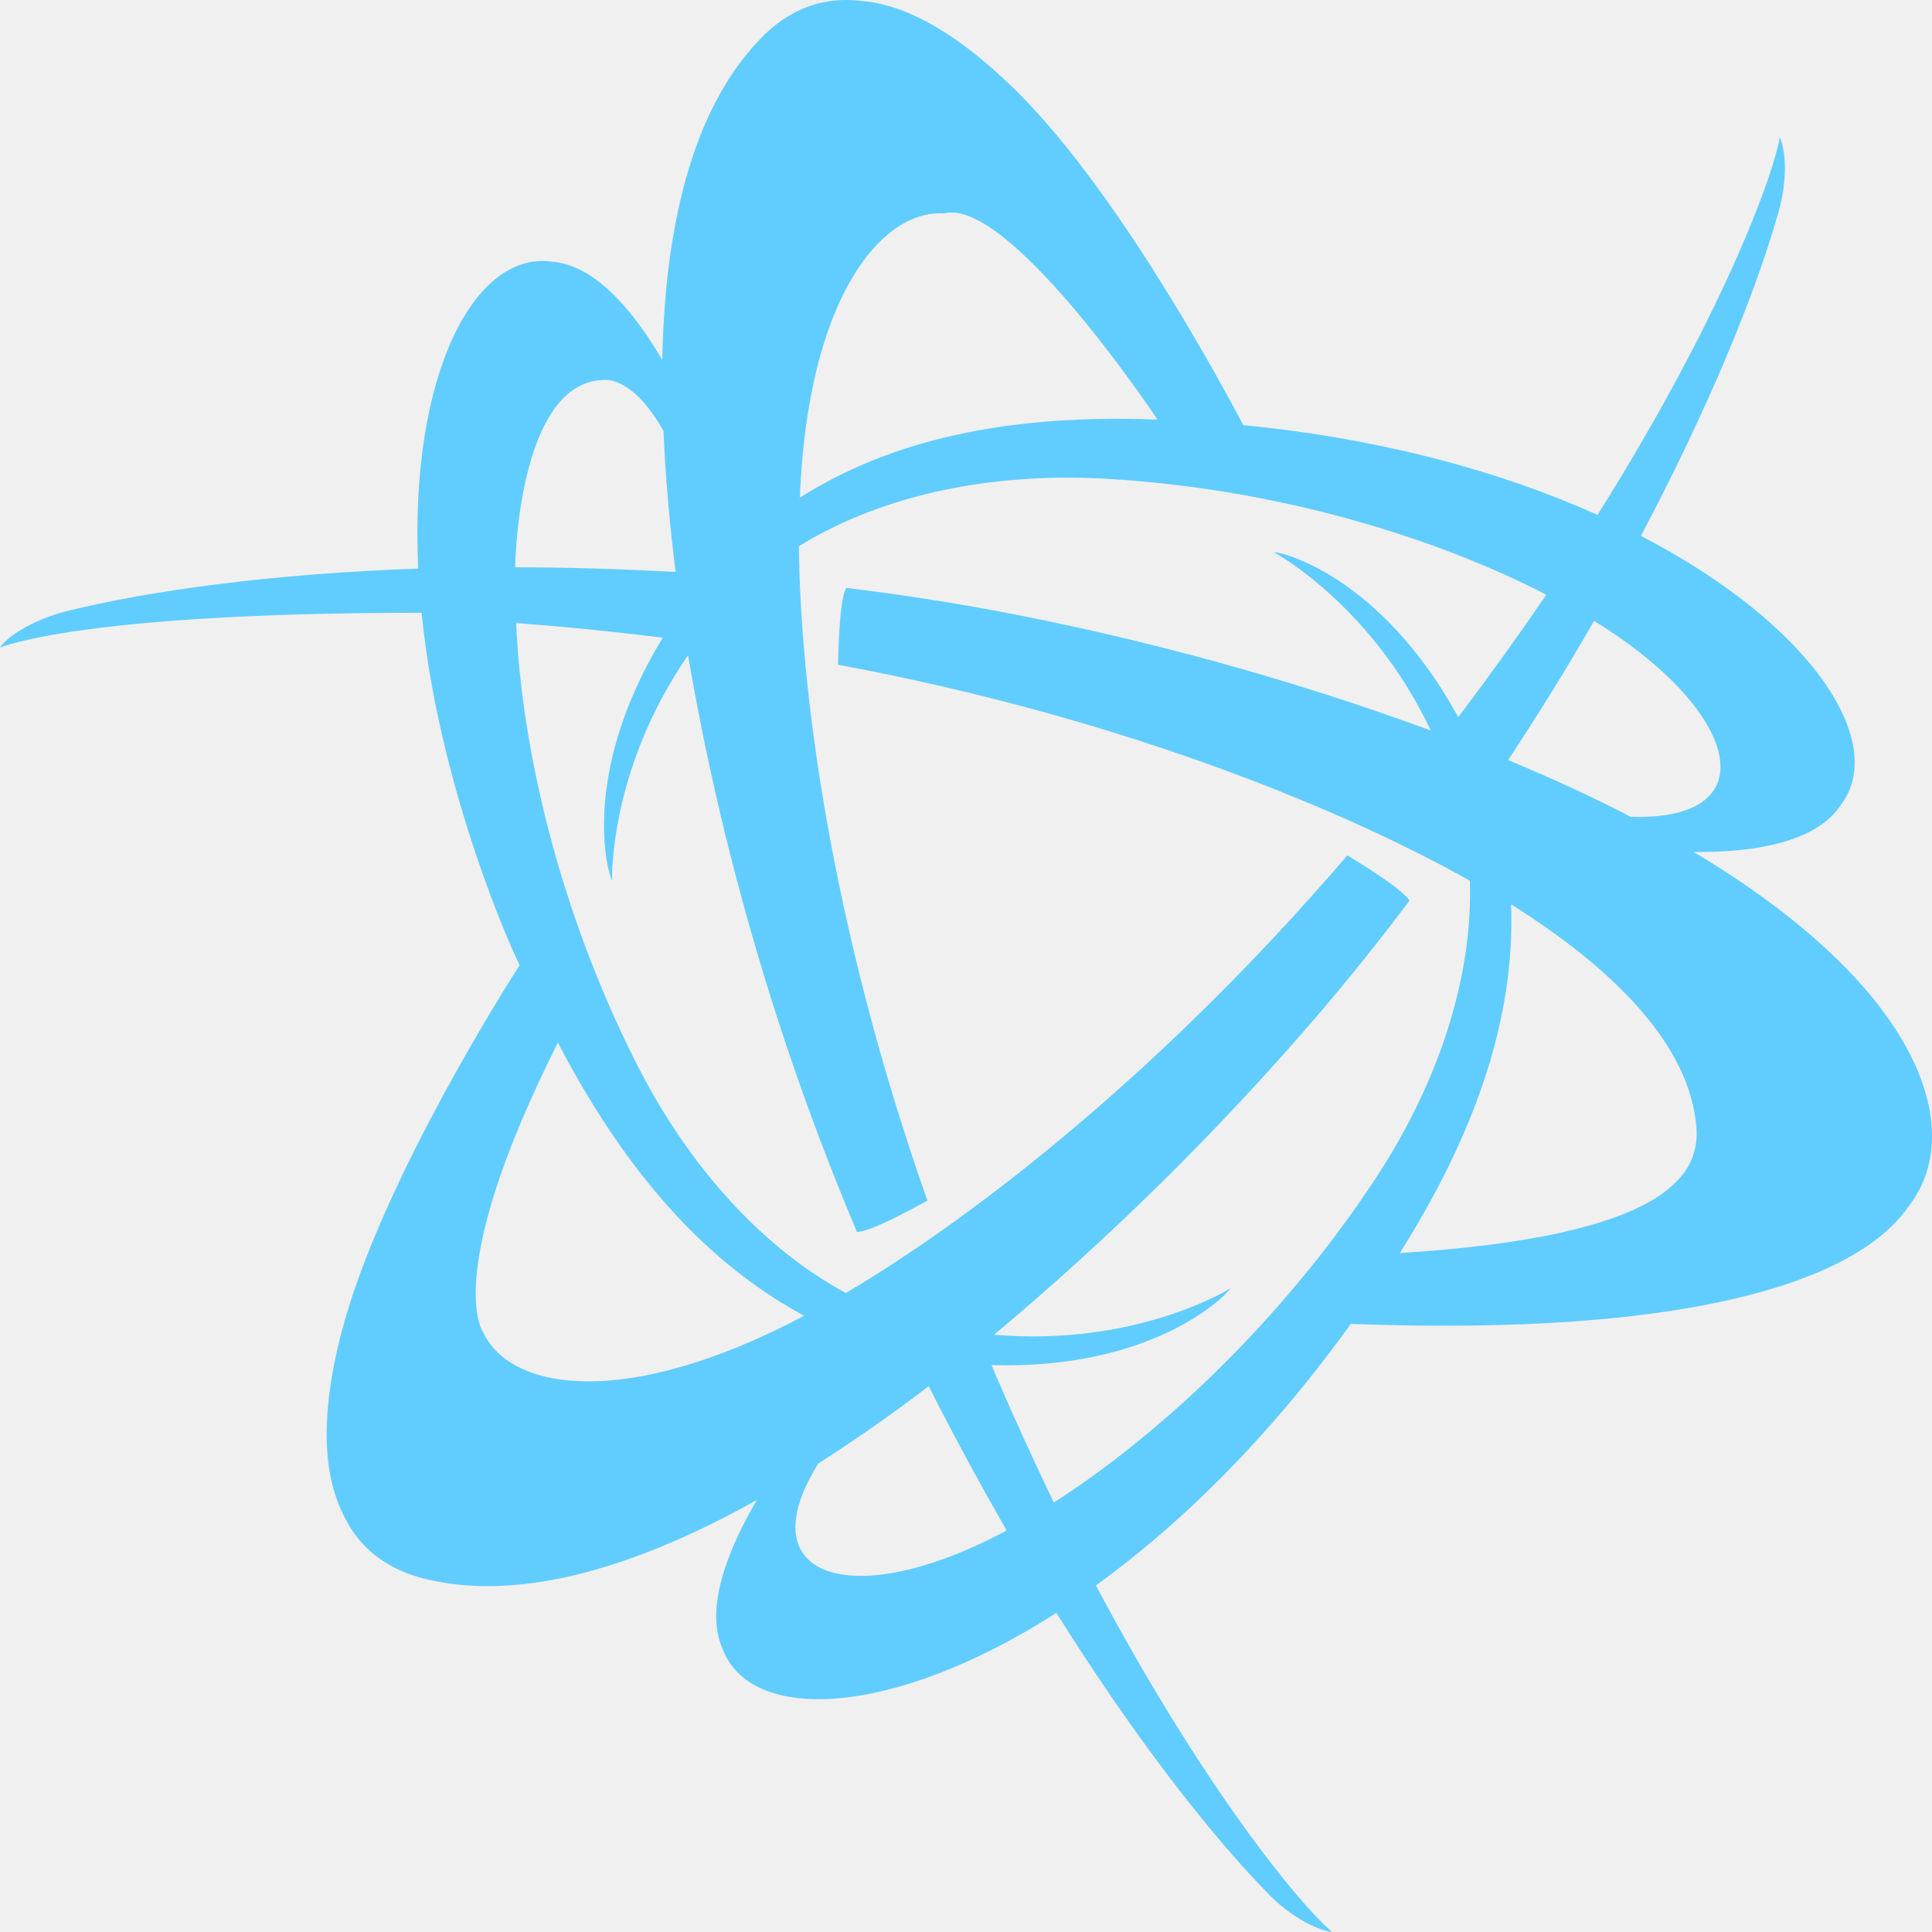
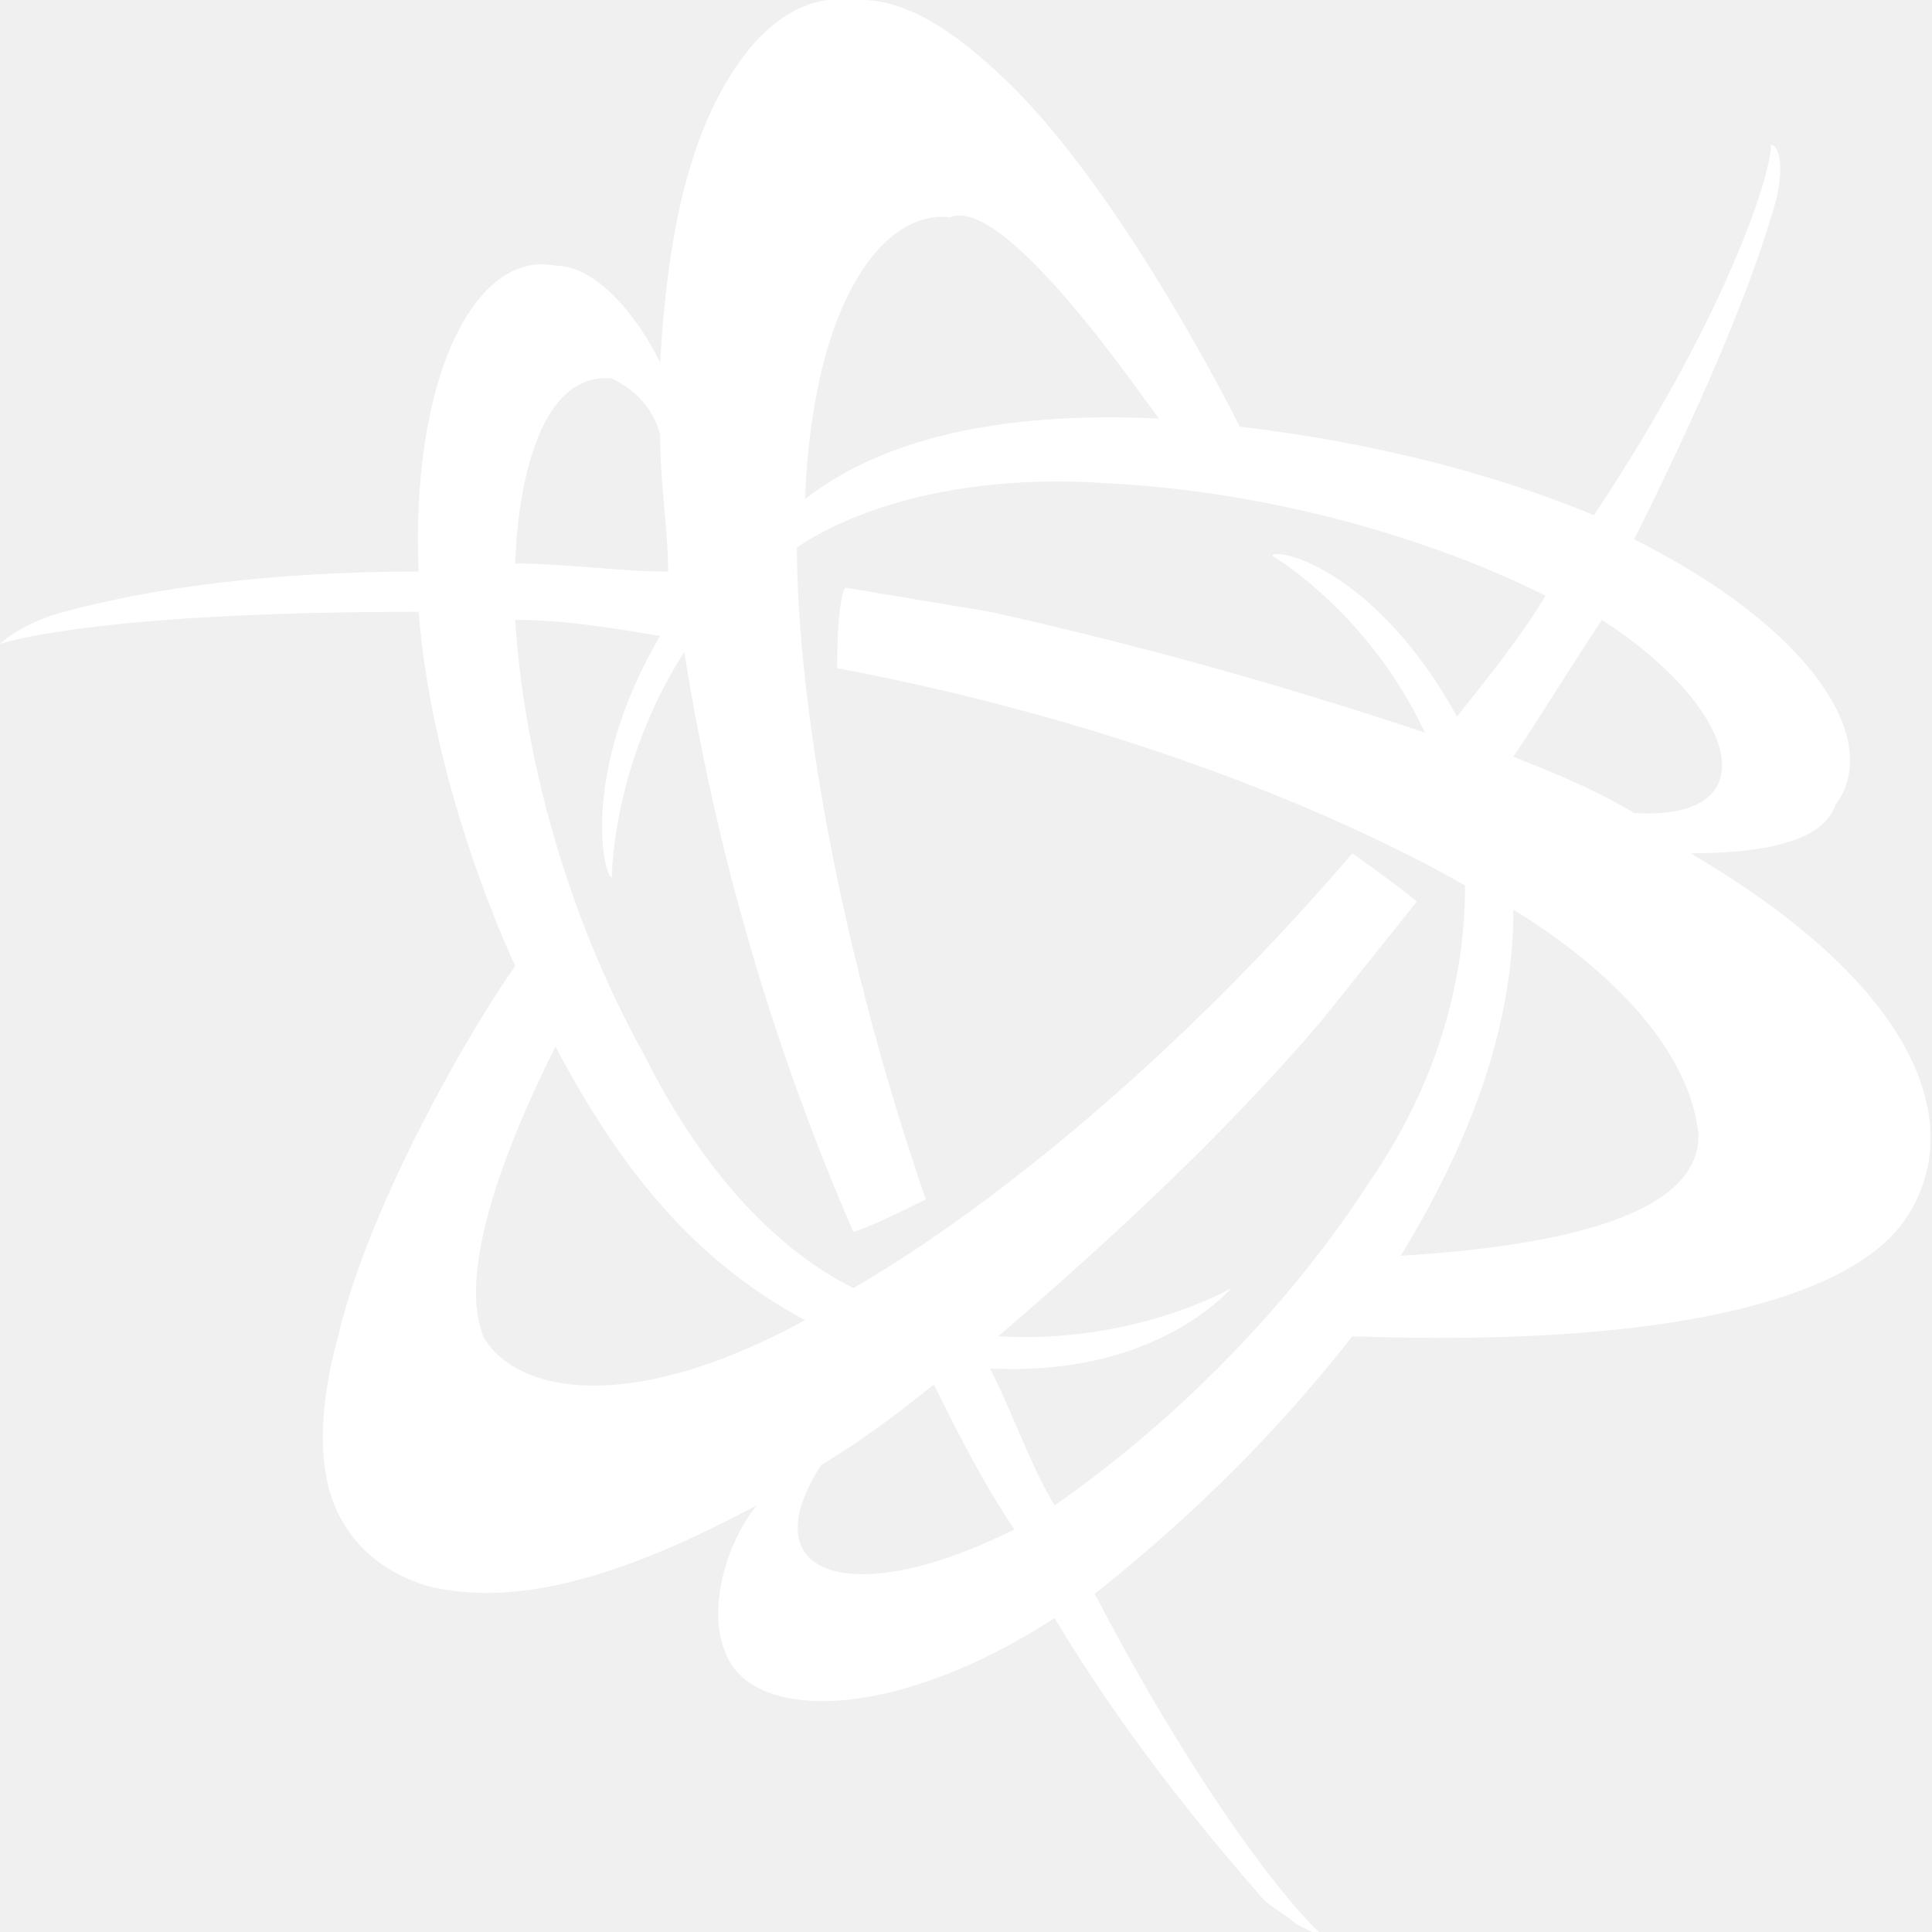
- <svg xmlns="http://www.w3.org/2000/svg" width="24" height="24" viewBox="0 0 24 24" fill="none">
-   <path d="M21.04 10.584C22.3 10.594 22.711 10.237 22.866 10.002C23.453 9.239 22.535 7.772 20.384 6.657C21.216 5.084 21.799 3.67 22.087 2.656C22.247 2.101 22.14 1.765 22.108 1.707C22.028 2.198 21.366 3.979 19.845 6.396C18.67 5.868 17.191 5.452 15.445 5.281C15.024 4.486 13.806 2.288 12.605 1.109C11.815 0.336 11.185 0.048 10.688 0.01C10.037 -0.064 9.626 0.282 9.402 0.528C8.596 1.397 8.259 2.822 8.227 4.47C7.885 3.889 7.421 3.318 6.892 3.254H6.882C5.91 3.088 5.083 4.625 5.195 7.063C3.396 7.127 1.863 7.335 0.833 7.591C0.368 7.708 0.069 7.932 0 8.044C0.048 8.028 1.052 7.612 5.237 7.612C5.483 10.098 6.631 12.387 6.46 11.981C6.001 12.701 4.666 14.905 4.239 16.564C3.961 17.636 4.036 18.329 4.244 18.772C4.506 19.37 5.013 19.556 5.333 19.626C6.508 19.892 7.934 19.455 9.402 18.633C9.049 19.236 8.75 19.972 8.975 20.479C9.316 21.402 11.062 21.354 13.123 20.036C14.068 21.546 15.002 22.752 15.739 23.509C15.862 23.637 15.995 23.749 16.15 23.84C16.39 23.989 16.55 24 16.55 24C16.166 23.685 14.954 22.218 13.614 19.695C14.655 18.943 15.755 17.871 16.78 16.446C22.541 16.66 23.502 15.283 23.726 14.963C24.42 14.046 23.891 12.285 21.04 10.584ZM17.389 15.566C18.504 13.8 18.814 12.387 18.771 11.234C20.079 12.056 20.987 12.995 21.072 13.992C21.126 14.6 20.693 15.358 17.389 15.566ZM10.165 18.18C10.624 17.887 11.083 17.567 11.537 17.22C11.852 17.844 12.178 18.441 12.504 19.012C10.598 20.036 9.274 19.61 10.165 18.18ZM20.256 10.146C19.775 9.895 19.262 9.661 18.734 9.442C19.108 8.876 19.465 8.3 19.802 7.713C21.638 8.844 21.959 10.205 20.256 10.146ZM13.091 18.665C12.835 18.132 12.573 17.561 12.317 16.958C14.345 17.017 15.248 16.078 15.285 16.003C15.285 16.009 14.111 16.734 12.349 16.58C13.785 15.379 15.12 14.062 16.342 12.643C16.753 12.162 17.143 11.677 17.511 11.186C17.495 11.17 17.437 11.048 16.737 10.626C14.313 13.454 11.938 15.219 10.507 16.062C9.54 15.539 8.59 14.574 7.891 13.181C6.951 11.309 6.481 9.319 6.412 7.74C6.989 7.783 7.597 7.842 8.232 7.922C7.186 9.645 7.56 10.877 7.603 10.936C7.603 10.93 7.56 9.57 8.547 8.14C8.969 10.6 9.674 13.005 10.646 15.305C10.688 15.289 10.731 15.347 11.521 14.915C10.288 11.421 9.936 8.439 9.925 6.785C10.864 6.204 12.183 5.857 13.753 5.948C15.846 6.07 17.805 6.663 19.209 7.388C18.873 7.879 18.51 8.386 18.115 8.908C17.143 7.137 15.899 6.849 15.824 6.86C15.83 6.86 17.042 7.521 17.773 9.074C16.011 8.428 14.201 7.932 12.359 7.585C11.745 7.473 11.132 7.377 10.512 7.303C10.507 7.324 10.427 7.388 10.411 8.258C14.062 8.935 16.823 10.13 18.259 10.941C18.296 12.045 17.933 13.363 17.068 14.67C15.915 16.409 14.42 17.812 13.091 18.665ZM14.377 5.212C12.285 5.132 10.923 5.558 9.936 6.182C10.032 3.729 10.934 2.603 11.729 2.651C12.52 2.448 14.303 5.094 14.377 5.212ZM8.243 5.356C8.265 5.921 8.318 6.508 8.393 7.105C7.709 7.068 7.042 7.047 6.401 7.047C6.396 7.196 6.396 4.657 7.56 4.721H7.565C7.837 4.769 8.067 5.041 8.243 5.356ZM6.93 12.952C7.901 14.814 8.964 15.79 9.989 16.345C7.795 17.508 6.353 17.284 6.006 16.558C5.996 16.542 5.483 15.833 6.93 12.952Z" fill="#61CDFF" />
+ <svg xmlns="http://www.w3.org/2000/svg" version="1.1" id="Camada_1" x="0px" y="0px" viewBox="0 0 24 24" style="enable-background:new 0 0 24 24;" xml:space="preserve">
+   <style type="text/css">
+ </style>
+   <path class="st0" fill="#fff" d="M21,10.6c1.3,0,1.7-0.3,1.8-0.6c0.6-0.8-0.3-2.2-2.5-3.3c0.8-1.6,1.4-3,1.7-4c0.2-0.6,0.1-0.9,0-0.9  C22,2.2,21.4,4,19.8,6.4c-1.2-0.5-2.7-0.9-4.4-1.1c-0.4-0.8-1.6-3-2.8-4.2C11.8,0.3,11.2,0,10.7,0C10-0.1,9.6,0.3,9.4,0.5  C8.6,1.4,8.3,2.8,8.2,4.5C7.9,3.9,7.4,3.3,6.9,3.3h0c-1-0.2-1.8,1.4-1.7,3.8C3.4,7.1,1.9,7.3,0.8,7.6C0.4,7.7,0.1,7.9,0,8  c0,0,1.1-0.4,5.2-0.4c0.2,2.5,1.4,4.8,1.2,4.4c-0.5,0.7-1.8,2.9-2.2,4.6c-0.3,1.1-0.2,1.8,0,2.2c0.3,0.6,0.8,0.8,1.1,0.9  c1.2,0.3,2.6-0.2,4.1-1C9,19.2,8.8,20,9,20.5c0.3,0.9,2.1,0.9,4.1-0.4c0.9,1.5,1.9,2.7,2.6,3.5c0.1,0.1,0.3,0.2,0.4,0.3  c0.2,0.1,0.4,0.2,0.4,0.2c-0.4-0.3-1.6-1.8-2.9-4.3c1-0.8,2.1-1.8,3.2-3.2c5.8,0.2,6.7-1.2,6.9-1.5C24.4,14,23.9,12.3,21,10.6z   M17.4,15.6c1.1-1.8,1.4-3.2,1.4-4.3c1.3,0.8,2.2,1.8,2.3,2.8C21.1,14.6,20.7,15.4,17.4,15.6z M10.2,18.2c0.5-0.3,0.9-0.6,1.4-1  c0.3,0.6,0.6,1.2,1,1.8C10.6,20,9.3,19.6,10.2,18.2z M20.3,10.1c-0.5-0.3-1-0.5-1.5-0.7c0.4-0.6,0.7-1.1,1.1-1.7  C21.6,8.8,22,10.2,20.3,10.1z M13.1,18.7c-0.3-0.5-0.5-1.1-0.8-1.7c2,0.1,2.9-0.9,3-1c0,0-1.2,0.7-2.9,0.6c1.4-1.2,2.8-2.5,4-3.9  c0.4-0.5,0.8-1,1.2-1.5c0,0-0.1-0.1-0.8-0.6c-2.4,2.8-4.8,4.6-6.2,5.4c-1-0.5-1.9-1.5-2.6-2.9C7,11.3,6.5,9.3,6.4,7.7  c0.6,0,1.2,0.1,1.8,0.2c-1,1.7-0.7,3-0.6,3c0,0,0-1.4,0.9-2.8c0.4,2.5,1.1,4.9,2.1,7.2c0,0,0.1,0,0.9-0.4c-1.2-3.5-1.6-6.5-1.6-8.1  c0.9-0.6,2.3-0.9,3.8-0.8c2.1,0.1,4.1,0.7,5.5,1.4c-0.3,0.5-0.7,1-1.1,1.5c-1-1.8-2.2-2.1-2.3-2c0,0,1.2,0.7,1.9,2.2  c-1.8-0.6-3.6-1.1-5.4-1.5c-0.6-0.1-1.2-0.2-1.8-0.3c0,0-0.1,0.1-0.1,1c3.7,0.7,6.4,1.9,7.8,2.7c0,1.1-0.3,2.4-1.2,3.7  C15.9,16.4,14.4,17.8,13.1,18.7z M14.4,5.2c-2.1-0.1-3.5,0.3-4.4,1c0.1-2.5,1-3.6,1.8-3.5C12.5,2.4,14.3,5.1,14.4,5.2z M8.2,5.4  c0,0.6,0.1,1.2,0.1,1.7C7.7,7.1,7,7,6.4,7c0,0.1,0-2.4,1.2-2.3h0C7.8,4.8,8.1,5,8.2,5.4z M6.9,13c1,1.9,2,2.8,3.1,3.4  c-2.2,1.2-3.6,0.9-4,0.2C6,16.5,5.5,15.8,6.9,13z" />
</svg>
